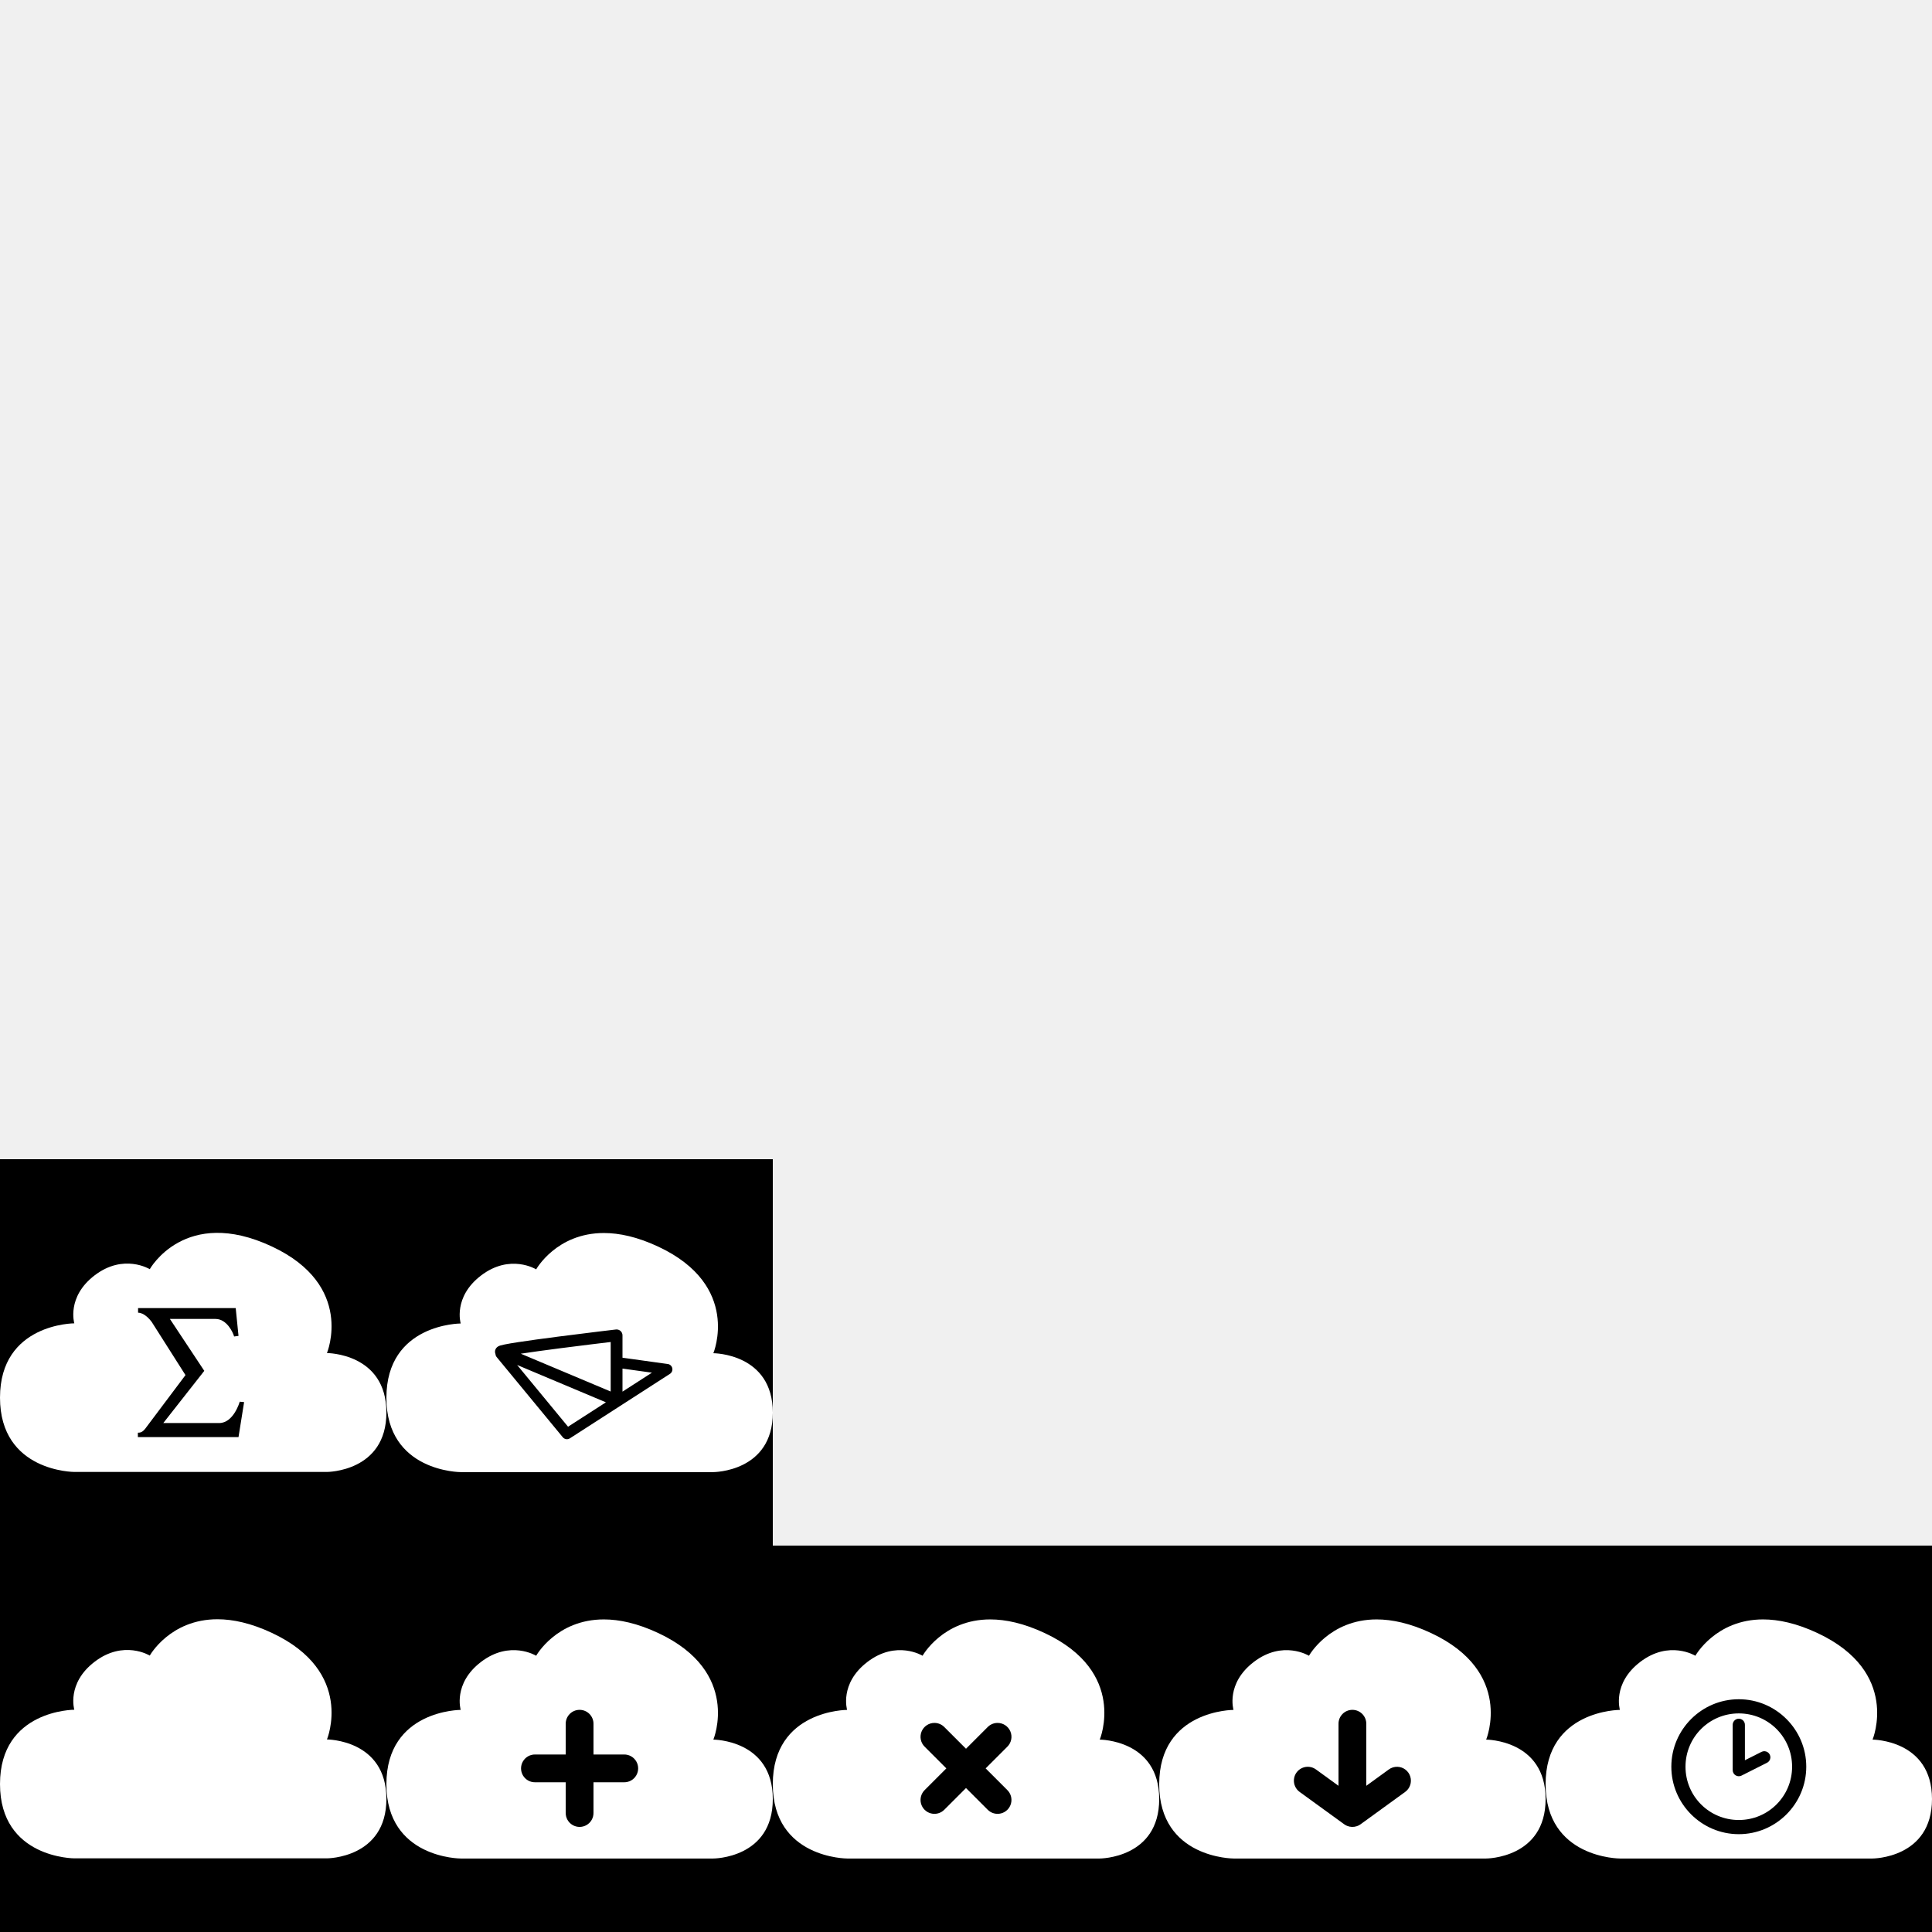
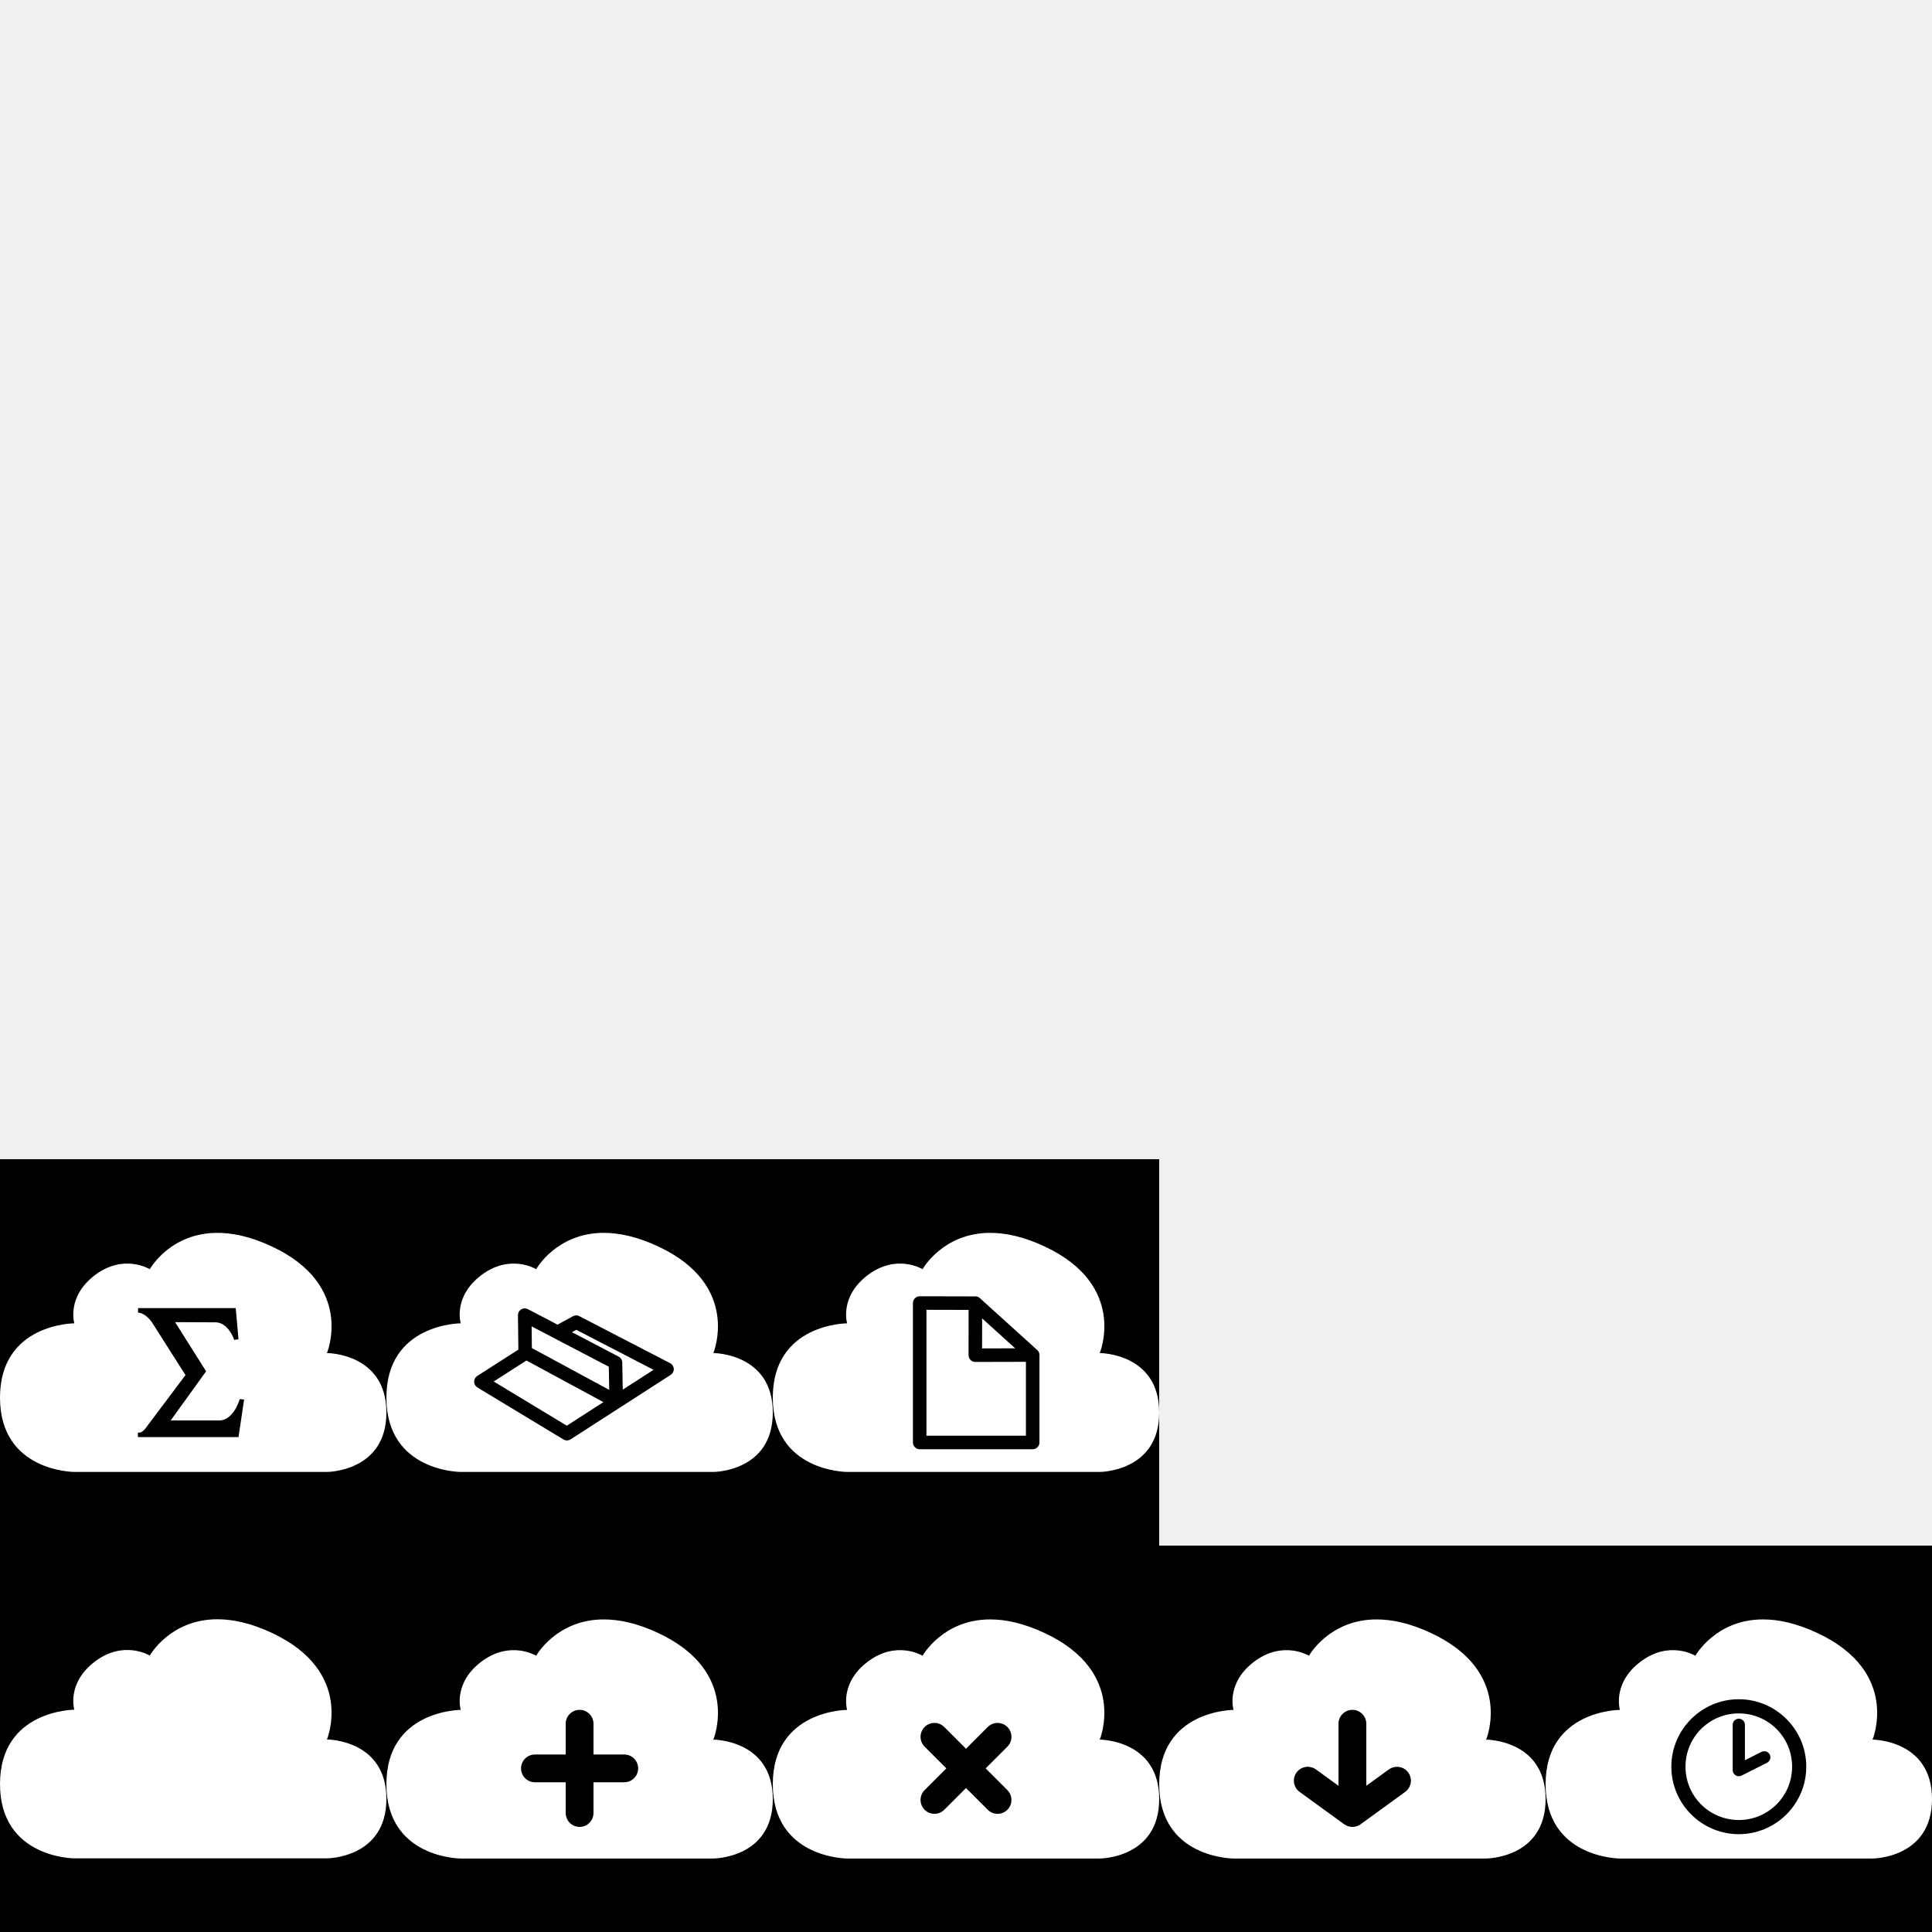
<svg xmlns="http://www.w3.org/2000/svg" width="5000" height="5000" viewBox="0 0 5000 5000" id="svg2" version="1.1">
  <defs id="defs4" />
  <g id="layer1" transform="translate(0,3947.638)">
    <rect y="52.362" x="2000" height="1000" width="1000" id="rect3670" style="opacity:1;fill:#000000;fill-opacity:1;fill-rule:nonzero;stroke:none;stroke-width:1;stroke-linecap:round;stroke-linejoin:round;stroke-miterlimit:10;stroke-dasharray:none;stroke-dashoffset:0;stroke-opacity:1" />
    <rect style="opacity:1;fill:#000000;fill-opacity:1;fill-rule:nonzero;stroke:none;stroke-width:1;stroke-linecap:round;stroke-linejoin:round;stroke-miterlimit:10;stroke-dasharray:none;stroke-dashoffset:0;stroke-opacity:1" id="rect3672" width="1000" height="1000" x="3000" y="52.362" />
    <rect y="52.362" x="4000" height="1000" width="1000" id="rect3674" style="opacity:1;fill:#000000;fill-opacity:1;fill-rule:nonzero;stroke:none;stroke-width:1;stroke-linecap:round;stroke-linejoin:round;stroke-miterlimit:10;stroke-dasharray:none;stroke-dashoffset:0;stroke-opacity:1" />
-     <rect style="opacity:1;fill:#000000;fill-opacity:1;fill-rule:nonzero;stroke:none;stroke-width:1;stroke-linecap:round;stroke-linejoin:round;stroke-miterlimit:10;stroke-dasharray:none;stroke-dashoffset:0;stroke-opacity:1" id="rect3676" width="1000" height="1000" x="1000" y="-947.638" />
    <rect y="52.362" x="0" height="1000" width="1000" id="rect3678" style="opacity:1;fill:#000000;fill-opacity:1;fill-rule:nonzero;stroke:none;stroke-width:1;stroke-linecap:round;stroke-linejoin:round;stroke-miterlimit:10;stroke-dasharray:none;stroke-dashoffset:0;stroke-opacity:1" />
    <rect style="opacity:1;fill:#000000;fill-opacity:1;fill-rule:nonzero;stroke:none;stroke-width:1;stroke-linecap:round;stroke-linejoin:round;stroke-miterlimit:10;stroke-dasharray:none;stroke-dashoffset:0;stroke-opacity:1" id="rect3646" width="1000" height="1000" x="1000" y="52.362" />
    <g id="g4161" transform="matrix(0.7490319,0,0,0.7490319,128,175.943)" />
    <g transform="matrix(0.7490319,0,0,0.7490319,640,182.4255)" id="g4187" />
    <g id="g4209" transform="matrix(0.9547027,0,0,0.9547027,38.98573,43.28501)">
      <g transform="matrix(0.4303027,0,0,0.4303027,897.6765,491.348)" id="g4199" />
    </g>
    <g id="g4240" transform="matrix(1.09643,0,0,1.09643,-110.8925,-89.34947)" />
    <path style="opacity:1;fill:#ffffff;fill-opacity:1;fill-rule:nonzero;stroke:none;stroke-width:25;stroke-linecap:round;stroke-linejoin:round;stroke-miterlimit:10;stroke-dasharray:none;stroke-dashoffset:0;stroke-opacity:1" d="m 1563.148,243.405 c -123.197,-0.181 -175.529,94.022 -175.529,94.022 0,0 -67.55,-41.647 -142.963,16.156 -72.871,55.855 -52.348,123.963 -52.348,123.963 0,0 -192.309,7e-4 -192.309,192.309 10e-5,192.308 192.309,192.309 192.309,192.309 l 653.846,0 c 0,0 153.846,-0.001 153.846,-153.848 0,-153.846 -153.846,-153.846 -153.846,-153.846 0,0 73.033,-174.872 -142.572,-275.814 -54.453,-25.494 -101.061,-35.192 -140.434,-35.25 z m -63.689,234.016 a 35.958,35.958 0 0 1 36.496,36.461 l 0,79.102 79.1,0 a 35.958,35.958 0 1 1 0,71.908 l -79.1,0 0,79.1 a 35.958,35.958 0 1 1 -71.91,0 l 0,-79.1 -79.1,0 a 35.958,35.958 0 1 1 0,-71.908 l 79.1,0 0,-79.102 a 35.958,35.958 0 0 1 35.414,-36.461 z" id="path4138" />
    <path style="opacity:1;fill:#ffffff;fill-opacity:1;fill-rule:nonzero;stroke:none;stroke-width:25;stroke-linecap:round;stroke-linejoin:round;stroke-miterlimit:10;stroke-dasharray:none;stroke-dashoffset:0;stroke-opacity:1" d="m 2563.148,243.405 c -123.197,-0.181 -175.529,94.022 -175.529,94.022 0,0 -67.55,-41.647 -142.963,16.156 -72.871,55.855 -52.35,123.963 -52.35,123.963 0,0 -192.307,7e-4 -192.307,192.309 10e-5,192.308 192.307,192.309 192.307,192.309 l 653.848,0 c 0,0 153.846,-0.001 153.846,-153.848 0,-153.846 -153.846,-153.846 -153.846,-153.846 0,0 73.033,-174.872 -142.572,-275.814 -54.453,-25.494 -101.061,-35.192 -140.434,-35.25 z m -144.881,267.859 a 35.958,35.958 0 0 1 25.801,10.893 l 55.932,55.932 55.932,-55.932 a 35.958,35.958 0 0 1 24.717,-10.877 35.958,35.958 0 0 1 26.131,61.725 l -55.932,55.932 55.932,55.932 a 35.958,35.958 0 1 1 -50.848,50.848 L 2500,679.784 l -55.932,55.932 a 35.958,35.958 0 1 1 -50.848,-50.848 l 55.932,-55.932 -55.932,-55.932 a 35.958,35.958 0 0 1 25.047,-61.74 z" id="path4175" />
    <path style="opacity:1;fill:#ffffff;fill-opacity:1;fill-rule:nonzero;stroke:none;stroke-width:25;stroke-linecap:round;stroke-linejoin:round;stroke-miterlimit:10;stroke-dasharray:none;stroke-dashoffset:0;stroke-opacity:1" d="m 3563.148,243.405 c -123.197,-0.181 -175.529,94.022 -175.529,94.022 0,0 -67.55,-41.647 -142.963,16.156 -72.871,55.855 -52.35,123.963 -52.35,123.963 0,0 -192.307,7e-4 -192.307,192.309 1e-4,192.308 192.307,192.309 192.307,192.309 l 653.848,0 c 0,0 153.846,-0.001 153.846,-153.848 0,-153.846 -153.846,-153.846 -153.846,-153.846 0,0 73.033,-174.872 -142.572,-275.814 -54.453,-25.494 -101.061,-35.192 -140.434,-35.25 z m -63.689,234.016 a 35.958,35.958 0 0 1 36.496,36.461 l 0,160.115 57.984,-42.068 a 35.958,35.958 0 0 1 22.537,-7.141 35.958,35.958 0 0 1 19.691,65.344 l -115.055,83.475 a 35.958,35.958 0 0 1 -3.318,2.088 35.958,35.958 0 0 1 -0.074,0.043 35.958,35.958 0 0 1 -3.17,1.596 35.958,35.958 0 0 1 -0.01,0.004 35.958,35.958 0 0 1 -0.01,0.002 35.958,35.958 0 0 1 -3.35,1.285 35.958,35.958 0 0 1 -24.645,-0.828 35.958,35.958 0 0 1 -3.211,-1.486 35.958,35.958 0 0 1 -0.09,-0.047 35.958,35.958 0 0 1 -2.959,-1.748 35.958,35.958 0 0 1 -0.168,-0.107 35.958,35.958 0 0 1 -1.228,-0.801 L 3363.832,690.132 a 35.958,35.958 0 1 1 42.228,-58.203 l 57.984,42.068 0,-160.115 a 35.958,35.958 0 0 1 35.414,-36.461 z" id="path4185" />
    <path style="opacity:1;fill:#ffffff;fill-opacity:1;fill-rule:nonzero;stroke:none;stroke-width:25;stroke-linecap:round;stroke-linejoin:round;stroke-miterlimit:10;stroke-dasharray:none;stroke-dashoffset:0;stroke-opacity:1" d="m 4563.148,243.405 c -123.197,-0.181 -175.529,94.022 -175.529,94.022 0,0 -67.55,-41.647 -142.963,16.156 -72.871,55.855 -52.35,123.963 -52.35,123.963 0,0 -192.307,7e-4 -192.307,192.309 0,192.308 192.307,192.309 192.307,192.309 l 653.848,0 c 0,0 153.846,-0.001 153.846,-153.848 0,-153.846 -153.846,-153.846 -153.846,-153.846 0,0 73.033,-174.872 -142.572,-275.814 -54.453,-25.494 -101.061,-35.192 -140.434,-35.25 z M 4500,449.979 c 96.213,0 174.602,78.389 174.602,174.602 0,96.213 -78.389,174.603 -174.602,174.603 -96.213,0 -174.602,-78.391 -174.602,-174.603 0,-96.213 78.389,-174.602 174.602,-174.602 z m 0,36.662 c -76.4,0 -137.941,61.54 -137.941,137.94 0,76.4 61.542,137.941 137.941,137.941 76.4,0 137.941,-61.542 137.941,-137.941 0,-76.4 -61.542,-137.94 -137.941,-137.94 z m -0.238,13.697 a 15.798,15.798 0 0 1 16.033,16.02 l 0,91.473 42.836,-21.58 a 15.798,15.798 0 1 1 14.215,28.213 l -65.738,33.119 a 15.798,15.798 0 0 1 -22.904,-14.107 l 0,-117.117 a 15.798,15.798 0 0 1 15.559,-16.02 z" id="path4197" />
-     <path style="opacity:1;fill:#ffffff;fill-opacity:1;fill-rule:nonzero;stroke:none;stroke-width:25;stroke-linecap:round;stroke-linejoin:round;stroke-miterlimit:10;stroke-dasharray:none;stroke-dashoffset:0;stroke-opacity:1" d="m 1563.148,-756.595 c -123.197,-0.181 -175.529,94.022 -175.529,94.022 0,0 -67.55,-41.647 -142.963,16.156 -72.871,55.855 -52.35,123.963 -52.35,123.963 0,0 -192.307,7e-4 -192.307,192.309 0,192.308 192.307,192.309 192.307,192.309 l 653.848,0 c 0,0 153.846,-0.002 153.846,-153.848 0,-153.846 -153.846,-153.846 -153.846,-153.846 0,0 73.033,-174.872 -142.572,-275.814 -54.453,-25.494 -101.061,-35.192 -140.434,-35.25 z m 32.123,249.586 a 15.271,15.271 0 0 1 15.719,15.264 l 0,57.873 117.205,16.271 a 13.928,13.928 0 0 1 5.629,25.502 l -259.045,166.91 a 13.928,13.928 0 0 1 -18.287,-2.848 l -170.982,-207.359 a 13.928,13.928 0 0 1 -3.268,-8.152 15.271,15.271 0 0 1 -1.143,-5.773 c -4e-4,-6.619 3.539,-10.177 5.35,-11.783 1.81,-1.607 2.991,-2.164 3.99,-2.66 1.998,-0.992 3.361,-1.402 4.894,-1.863 3.067,-0.922 6.534,-1.704 10.861,-2.582 8.654,-1.756 20.471,-3.741 34.623,-5.92 28.305,-4.357 65.786,-9.438 103.266,-14.291 74.96,-9.707 149.859,-18.49 149.859,-18.49 a 15.271,15.271 0 0 1 1.328,-0.098 z m -14.82,32.469 c -20.269,2.402 -71.359,8.494 -132.445,16.404 -36.466,4.722 -72.663,9.644 -100.262,13.861 l 232.707,97.885 0,-128.15 z m -242.107,59.441 131.76,159.789 97.998,-63.143 -229.758,-96.646 z m 272.646,9.346 0,59.666 76.184,-49.088 -76.184,-10.578 z" id="path4216" />
    <path id="path3358" d="m 563.148,242.983 c -123.197,-0.181 -175.529,94.022 -175.529,94.022 0,0 -67.551,-41.647 -142.963,16.156 -72.871,55.855 -52.348,123.963 -52.348,123.963 0,0 -192.309,7e-4 -192.309,192.309 7.6801971e-5,192.308 192.309,192.309 192.309,192.309 l 653.846,0 c 0,0 153.846,-10e-4 153.846,-153.848 0,-153.846 -153.846,-153.846 -153.846,-153.846 0,0 73.033,-174.872 -142.572,-275.814 -54.453,-25.494 -101.061,-35.192 -140.434,-35.25 z" style="opacity:1;fill:#ffffff;fill-opacity:1;fill-rule:nonzero;stroke:none;stroke-width:25;stroke-linecap:round;stroke-linejoin:round;stroke-miterlimit:10;stroke-dasharray:none;stroke-dashoffset:0;stroke-opacity:1" />
    <g style="font-style:normal;font-variant:normal;font-weight:normal;font-stretch:normal;font-size:316.464px;line-height:125%;font-family:'Linux Libertine Display O';-inkscape-font-specification:'Linux Libertine Display O, Normal';text-align:start;letter-spacing:0px;word-spacing:0px;writing-mode:lr-tb;text-anchor:start;fill:#658068;fill-opacity:1;stroke:none;stroke-width:1px;stroke-linecap:butt;stroke-linejoin:miter;stroke-opacity:1" id="text3441" />
    <rect y="-947.638" x="0" height="1000" width="1000" id="rect3433" style="opacity:1;fill:#000000;fill-opacity:1;fill-rule:nonzero;stroke:none;stroke-width:1;stroke-linecap:round;stroke-linejoin:round;stroke-miterlimit:10;stroke-dasharray:none;stroke-dashoffset:0;stroke-opacity:1" />
    <g id="g3435" transform="matrix(4.800123,0,0,4.800123,-114.4156,-4884.69)" style="fill:#ffffff">
      <path id="path3437" d="m 104.588,879.497 c 0,0 -14.073,-8.676 -29.783,3.366 -15.181,11.636 -10.906,25.825 -10.906,25.825 0,0 -40.063,0 -40.063,40.063 1.6e-5,40.063 40.063,40.063 40.063,40.063 l 136.214,0 c 0,0 32.05,0 32.05,-32.05 0,-32.051 -32.05,-32.051 -32.05,-32.051 0,0 15.215,-36.431 -29.702,-57.46 -46.84,-21.93 -65.824,12.244 -65.824,12.244 z" style="opacity:1;fill:#ffffff;fill-opacity:1;fill-rule:nonzero;stroke:none;stroke-width:25;stroke-linecap:round;stroke-linejoin:round;stroke-miterlimit:10;stroke-dasharray:none;stroke-dashoffset:0;stroke-opacity:1" />
      <g transform="matrix(0.7490319,0,0,0.7490319,128,175.943)" id="g3439" style="fill:#ffffff" />
    </g>
    <g style="font-style:normal;font-variant:normal;font-weight:normal;font-stretch:normal;font-size:517.692px;line-height:125%;font-family:'Linux Libertine Display O';-inkscape-font-specification:'Linux Libertine Display O, Normal';text-align:start;letter-spacing:0px;word-spacing:0px;writing-mode:lr-tb;text-anchor:start;fill:#000000;fill-opacity:1;stroke:none;stroke-width:1px;stroke-linecap:butt;stroke-linejoin:miter;stroke-opacity:1" id="text3441-5">
-       <path d="m 610.01,-562.34 -252.68,0 0,11.907 c 7.765,0 21.225,5.177 35.203,23.814 l 87.49,137.706 -104.574,139.259 c -7.248,8.801 -12.425,9.836 -18.637,9.836 l 0,11.389 260.446,0 14.495,-90.596 -11.389,-1.035 c -0.518,2.588 -16.567,55.093 -52.805,55.252 l -144.954,0 105.609,-134.459 0.518,-0.518 -89.043,-134.459 118.034,0 c 29.508,0 45.557,35.58 48.145,45.416 l 11.389,-1.553 z" id="path4286" />
+       <path d="m 610.01,-562.34 -252.68,0 0,11.907 c 7.765,0 21.225,5.177 35.203,23.814 l 87.49,137.706 -104.574,139.259 c -7.248,8.801 -12.425,9.836 -18.637,9.836 l 0,11.389 260.446,0 14.495,-97.316 -11.389,-1.035 c -0.518,2.588 -16.566,55.252 -52.805,55.252 l -125.829,0 91.654,-127.223 -80.256,-127.223 104.595,0.517 c 29.508,0.146 45.557,35.58 48.145,45.416 l 11.389,-1.553 z" id="path4286" />
+     </g>
+     <rect y="-947.638" x="1000" height="1000" width="1000" id="rect4412" style="opacity:1;fill:#000000;fill-opacity:1;fill-rule:nonzero;stroke:none;stroke-width:1;stroke-linecap:round;stroke-linejoin:round;stroke-miterlimit:10;stroke-dasharray:none;stroke-dashoffset:0;stroke-opacity:1" />
+     <g id="g3393" transform="matrix(4.800123,0,0,4.800123,-4029.742,-4884.69)">
+       <path style="opacity:1;fill:#ffffff;fill-opacity:1;fill-rule:nonzero;stroke:none;stroke-width:25;stroke-linecap:round;stroke-linejoin:round;stroke-miterlimit:10;stroke-dasharray:none;stroke-dashoffset:0;stroke-opacity:1" d="M 1563.148 3190.621 C 1439.952 3190.44 1387.619 3284.644 1387.619 3284.644 C 1387.619 3284.644 1320.069 3242.996 1244.656 3300.799 C 1171.785 3356.654 1192.307 3424.762 1192.307 3424.762 C 1192.307 3424.762 1000 3424.762 1000 3617.07 C 1000 3809.378 1192.307 3809.379 1192.307 3809.379 L 1846.154 3809.379 C 1846.154 3809.379 2000 3809.377 2000 3655.531 C 2000 3501.685 1846.154 3501.686 1846.154 3501.686 C 1846.154 3501.686 1919.187 3326.814 1703.582 3225.871 C 1649.129 3200.377 1602.521 3190.679 1563.148 3190.621 z M 1357.652 3386.086 A 17.502 17.502 0 0 1 1366.082 3388.07 L 1442.977 3428.248 A 17.502 17.502 0 0 1 1444.732 3427.168 L 1482.76 3406.356 A 17.502 17.502 0 0 1 1490.775 3404.209 A 17.502 17.502 0 0 1 1499.213 3406.168 L 1734.324 3527.869 A 17.502 17.502 0 0 1 1735.76 3558.123 L 1476.711 3725.029 A 17.502 17.502 0 0 1 1458.188 3725.293 L 1235.506 3590.691 A 17.502 17.502 0 0 1 1235.121 3560.973 L 1341.539 3492.826 L 1340.477 3403.787 A 17.502 17.502 0 0 1 1357.652 3386.086 z M 1375.826 3432.65 L 1376.484 3488.744 L 1576.695 3597.018 L 1575.543 3537.016 L 1375.826 3432.65 z M 1491.393 3441.531 L 1480.16 3447.678 L 1600.953 3510.795 A 17.502 17.502 0 0 1 1610.35 3525.977 L 1611.691 3596.43 L 1691.414 3545.062 L 1491.393 3441.531 z M 1362.494 3520.971 L 1277.686 3575.289 L 1466.943 3689.695 L 1561.648 3628.674 L 1362.494 3520.971 z " transform="matrix(0.208328,0,0,0.208328,839.508,195.2142)" id="path4216" />
+       <g transform="matrix(1.09643,0,0,1.09643,-110.8925,-89.34947)" id="g4240-8" />
+       <g id="g4210" />
+     </g>
+     <rect style="opacity:1;fill:#000000;fill-opacity:1;fill-rule:nonzero;stroke:none;stroke-width:1;stroke-linecap:round;stroke-linejoin:round;stroke-miterlimit:10;stroke-dasharray:none;stroke-dashoffset:0;stroke-opacity:1" id="rect3387" width="1000" height="1000" x="2000" y="-947.638" />
+     <g transform="matrix(4.800123,0,0,4.800123,-3029.742,-4884.69)" id="g3389">
+       <path style="opacity:1;fill:#ffffff;fill-opacity:1;fill-rule:nonzero;stroke:none;stroke-width:25;stroke-linecap:round;stroke-linejoin:round;stroke-miterlimit:10;stroke-dasharray:none;stroke-dashoffset:0;stroke-opacity:1" d="M 2563.148 3190.621 C 2439.952 3190.44 2387.619 3284.644 2387.619 3284.644 C 2387.619 3284.644 2320.069 3242.996 2244.656 3300.799 C 2171.785 3356.654 2192.307 3424.762 2192.307 3424.762 C 2192.307 3424.762 2000 3424.762 2000 3617.07 C 2000 3809.378 2192.307 3809.379 2192.307 3809.379 L 2846.154 3809.379 C 2846.154 3809.379 3000 3809.377 3000 3655.531 C 3000 3501.685 2846.154 3501.686 2846.154 3501.686 C 2846.154 3501.686 2919.187 3326.814 2703.582 3225.871 C 2649.129 3200.377 2602.521 3190.679 2563.148 3190.621 z M 2380.203 3354.727 L 2380.205 3354.727 L 2521.703 3355.049 A 17.502 17.502 0 0 1 2524.9 3354.904 A 17.502 17.502 0 0 1 2534.99 3358.769 A 17.502 17.502 0 0 1 2535.525 3359.223 A 17.502 17.502 0 0 1 2535.953 3359.582 L 2684.316 3493.846 A 17.502 17.502 0 0 1 2684.689 3494.197 A 17.502 17.502 0 0 1 2684.809 3494.311 A 17.502 17.502 0 0 1 2690.082 3509.481 L 2690.082 3733.121 A 17.502 17.502 0 0 1 2672.59 3750.625 L 2380.156 3750.625 A 17.502 17.502 0 0 1 2362.662 3733.121 L 2362.662 3372.231 A 17.502 17.502 0 0 1 2380.203 3354.727 z M 2397.658 3389.762 L 2397.658 3715.617 L 2655.084 3715.617 L 2655.084 3524.371 L 2524.178 3524.719 A 17.502 17.502 0 0 1 2506.635 3507.205 L 2506.713 3390.016 L 2397.66 3389.762 L 2397.658 3389.762 z M 2541.697 3411.982 L 2541.644 3489.674 L 2627.295 3489.447 L 2541.697 3411.982 z " transform="matrix(0.208328,0,0,0.208328,631.18,195.2142)" id="path3391" />
+       <g id="g3394" transform="matrix(1.09643,0,0,1.09643,-110.8925,-89.34947)" />
+       <g id="g3404" />
    </g>
  </g>
</svg>
